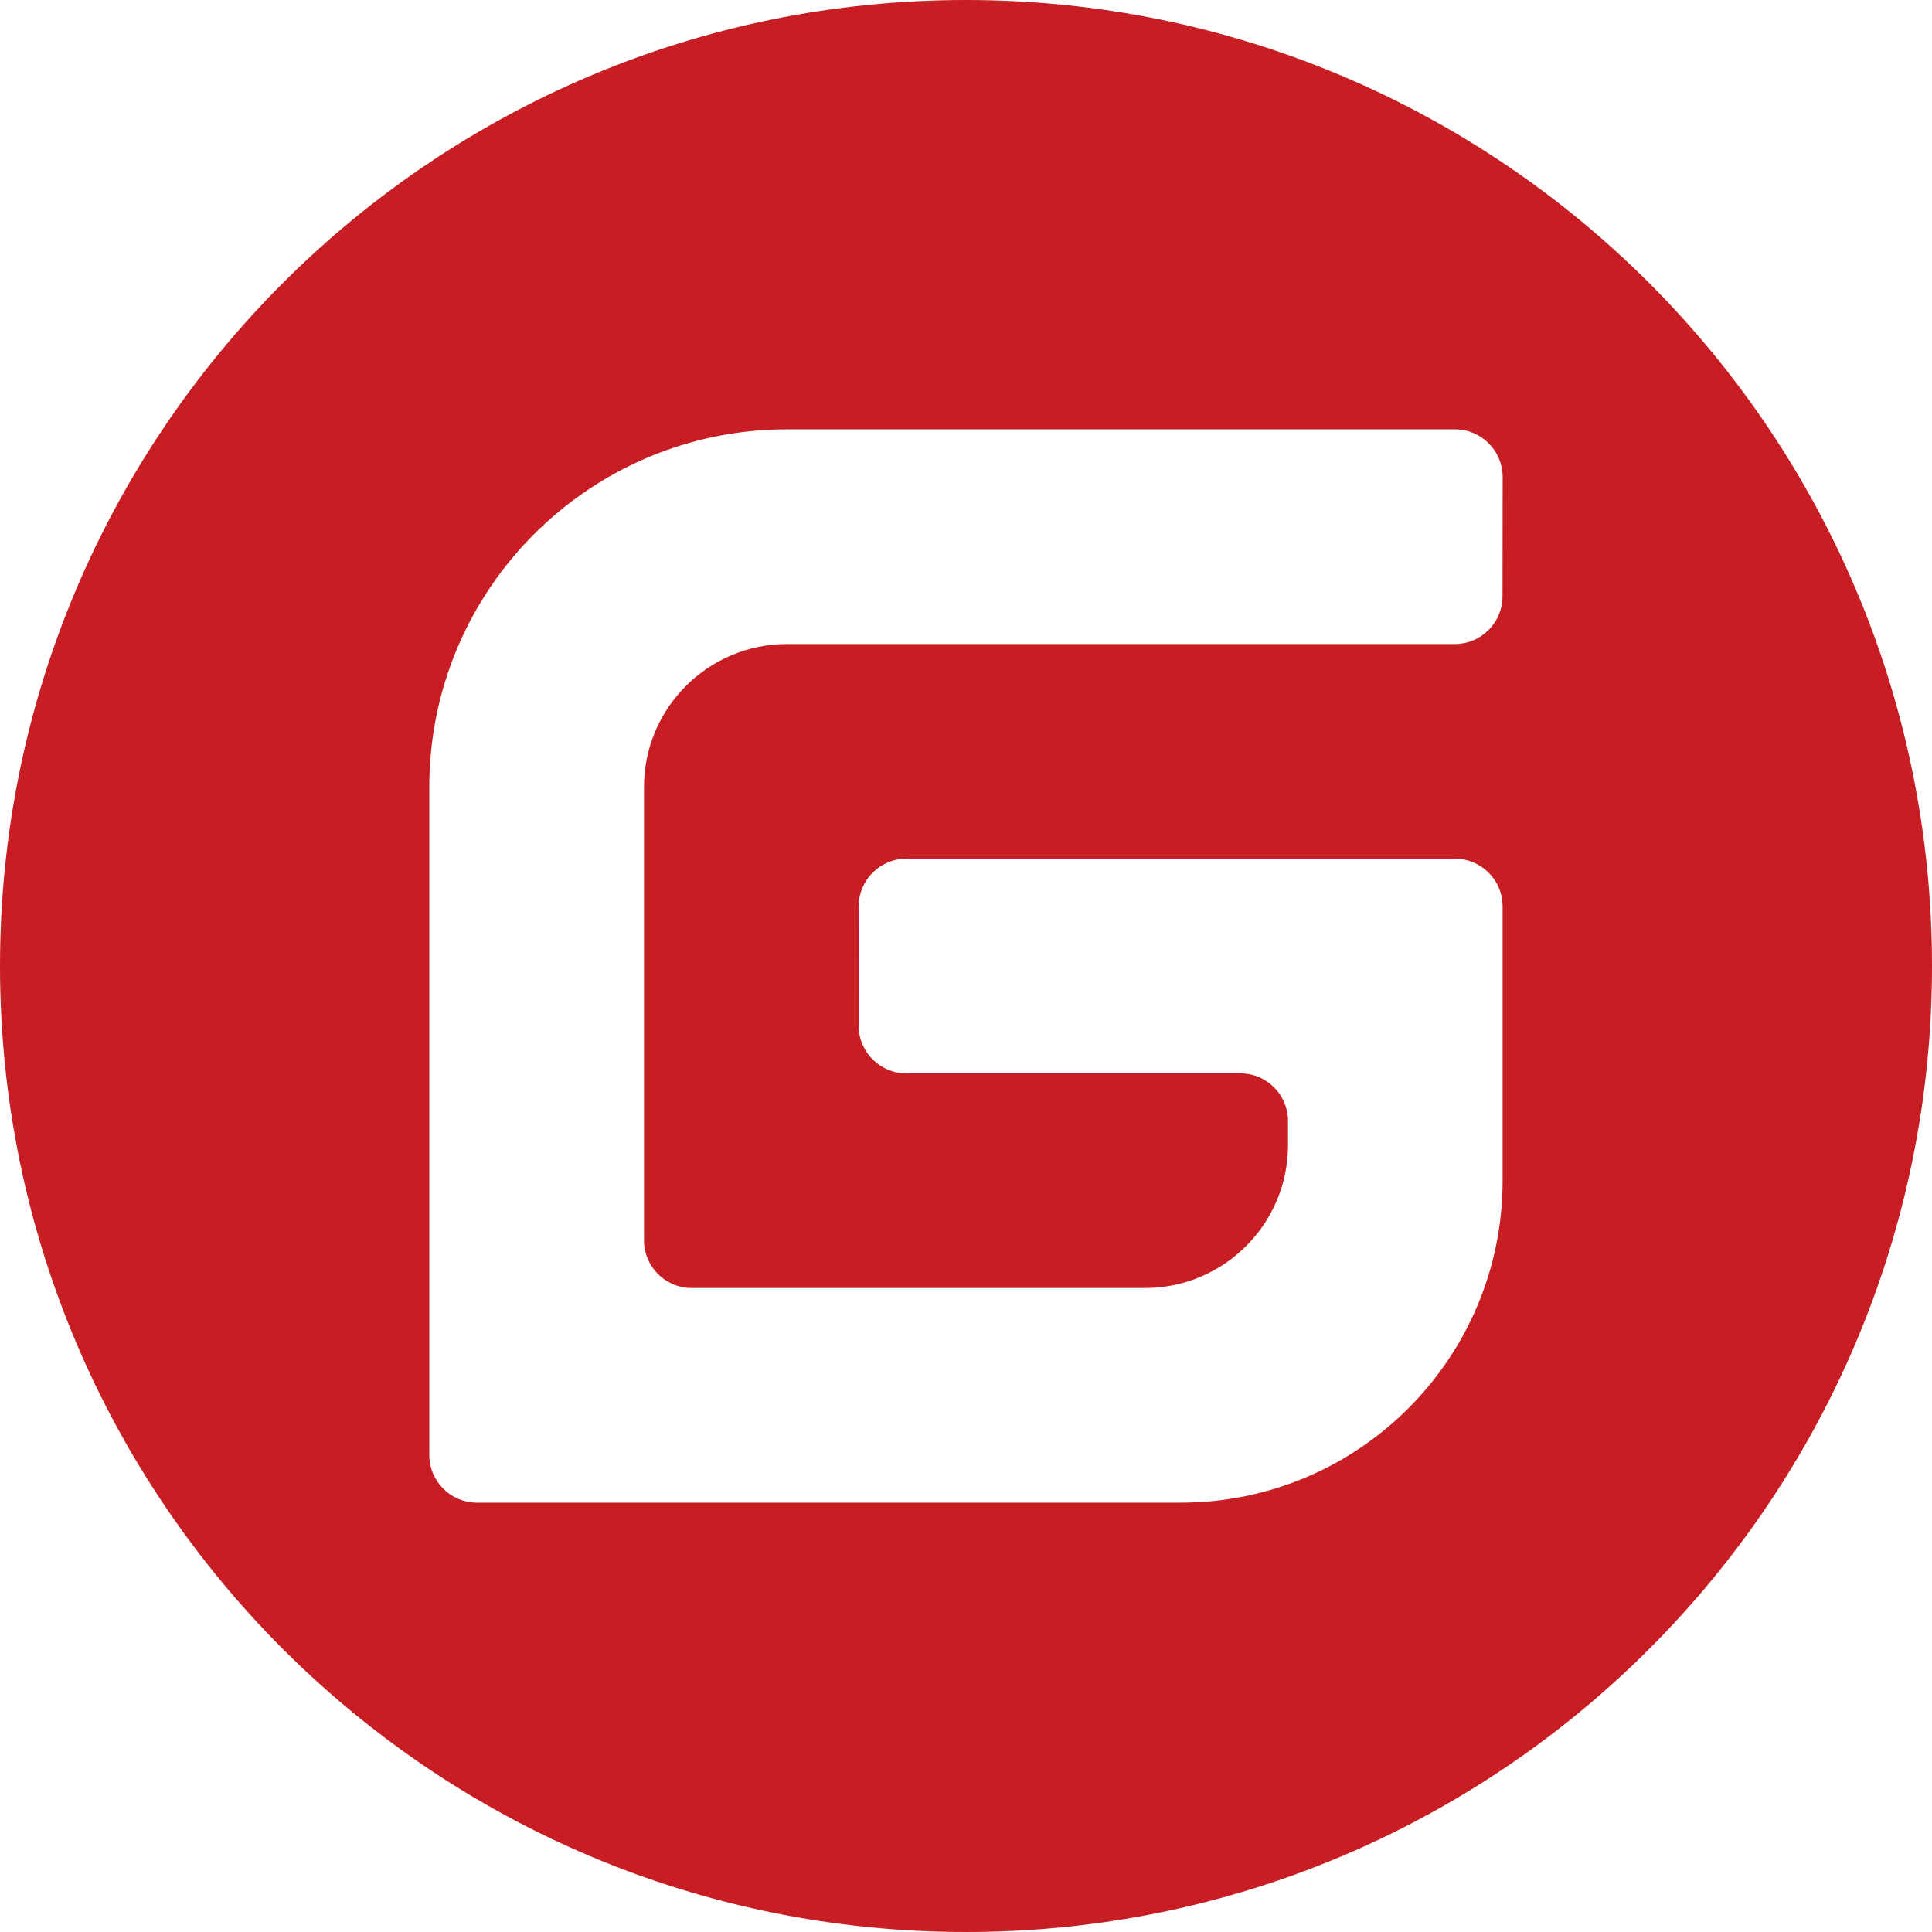
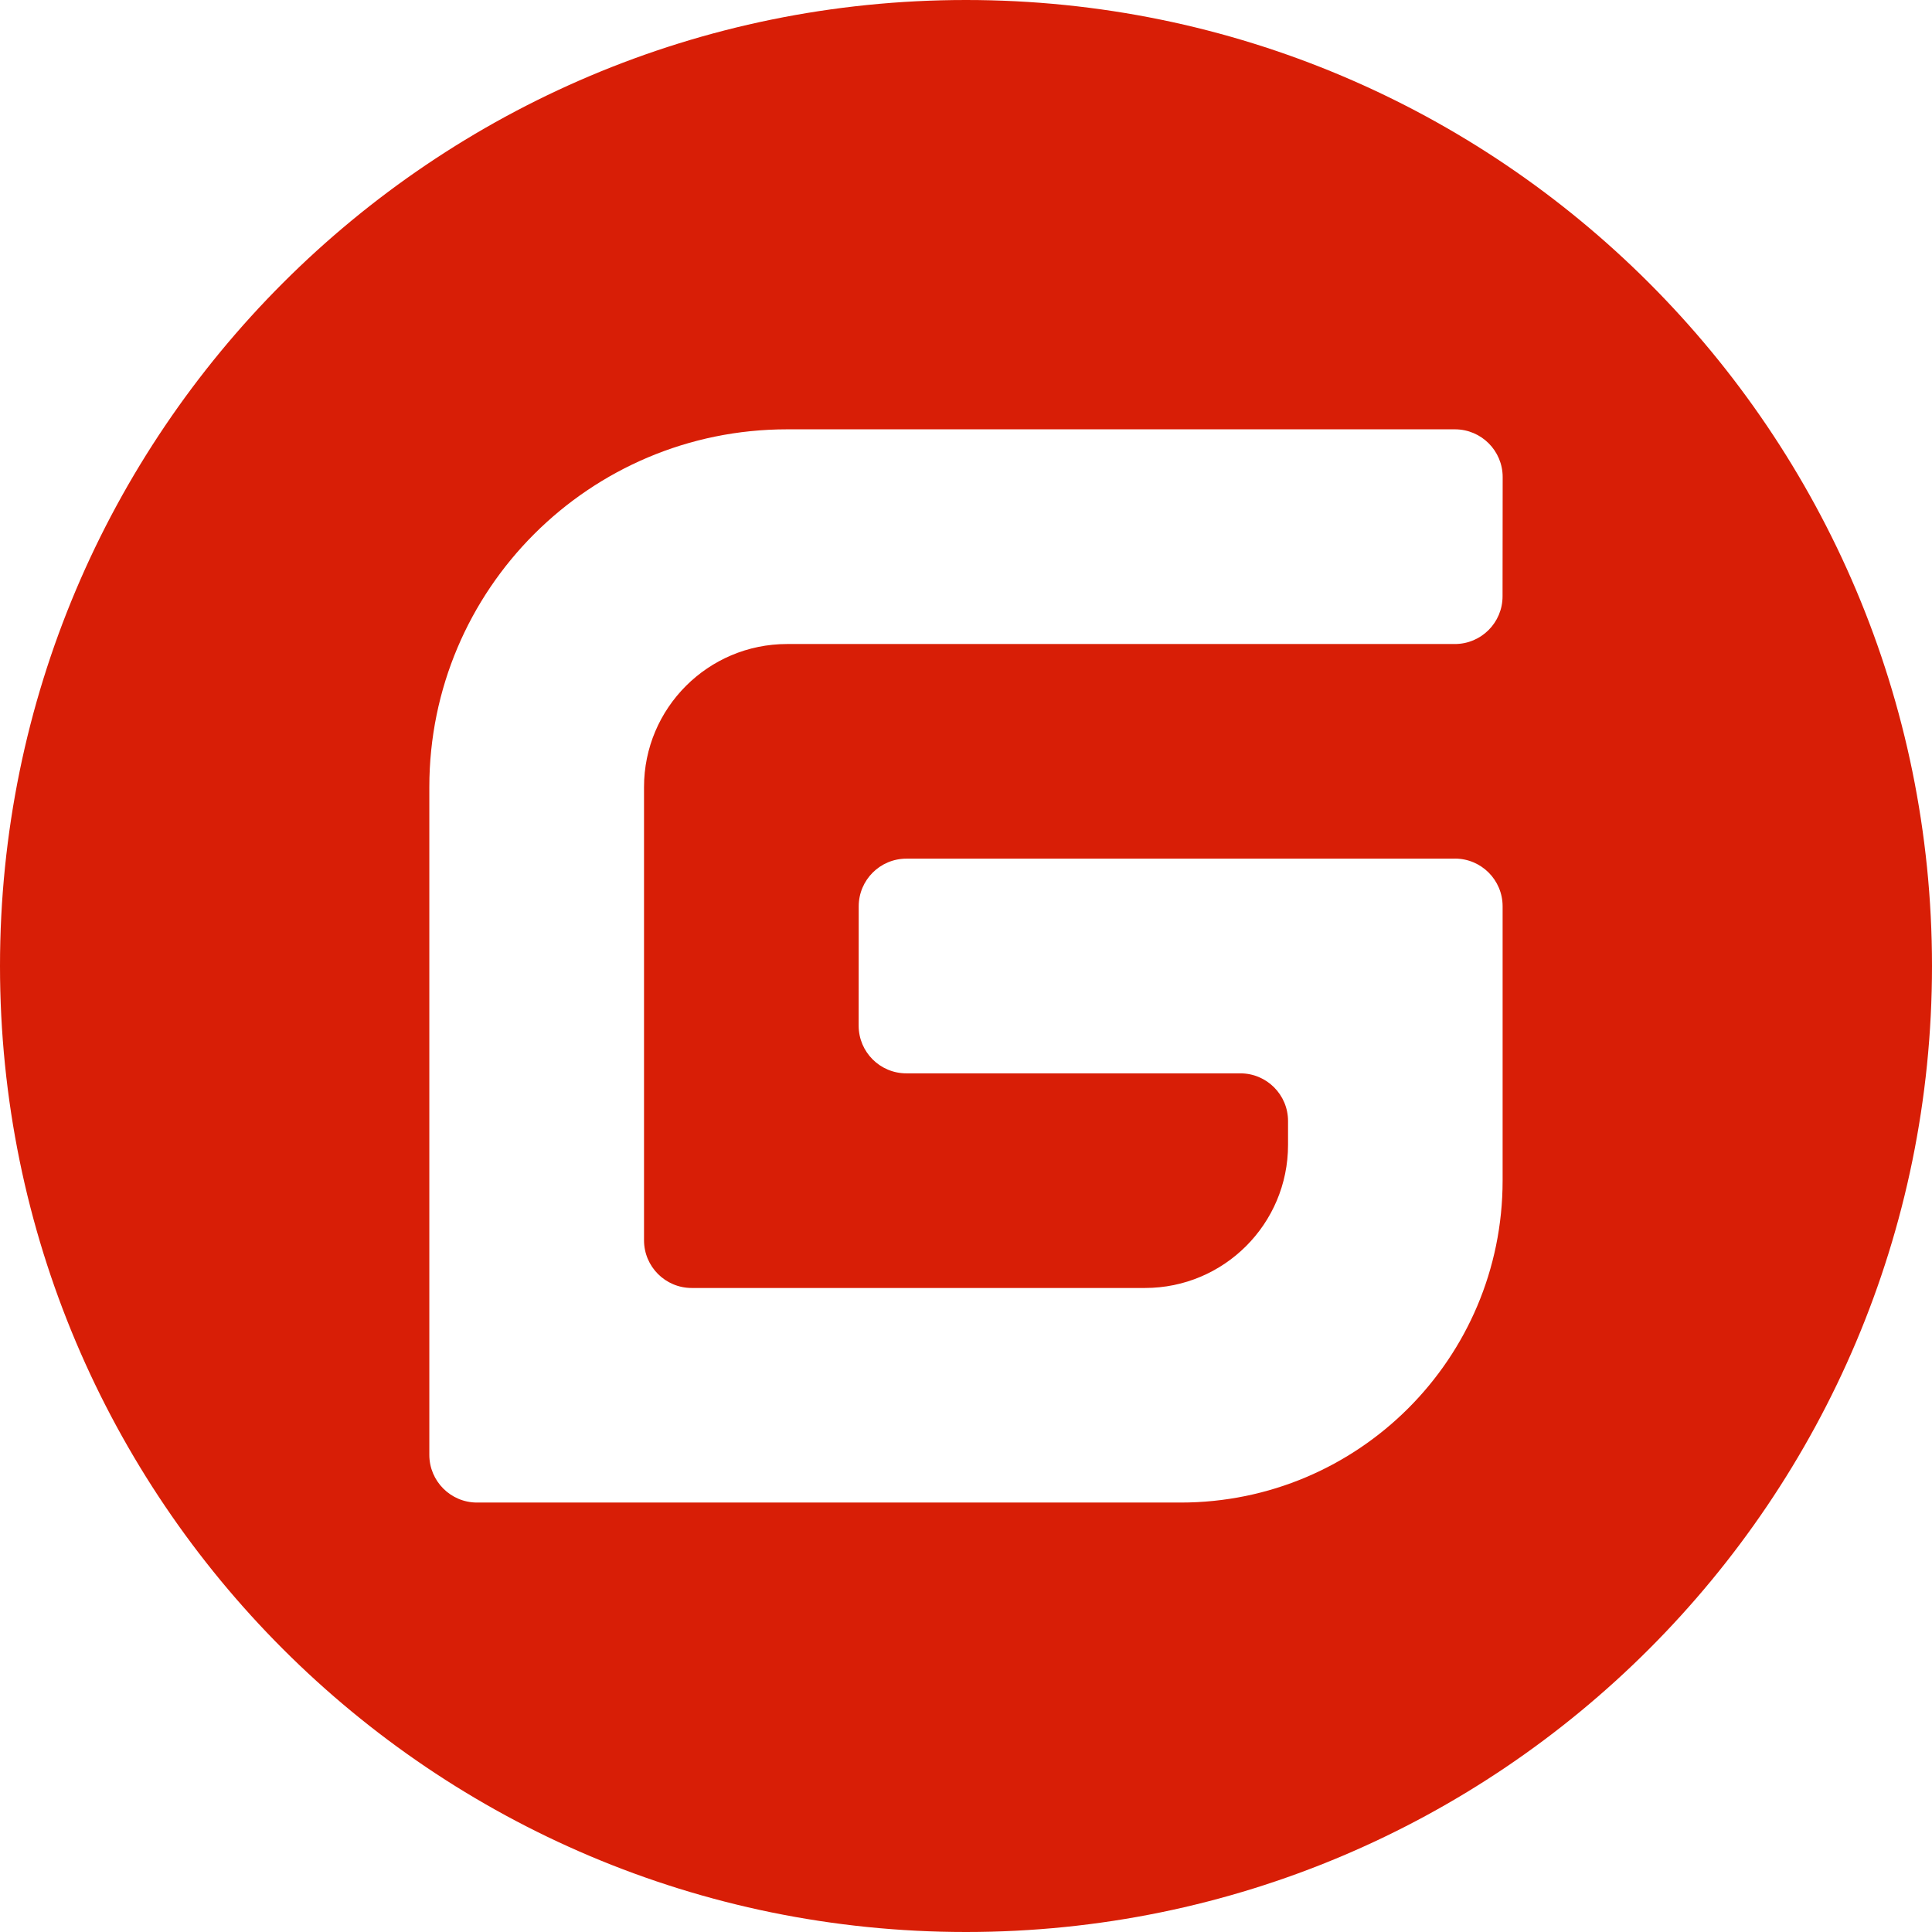
- <svg xmlns="http://www.w3.org/2000/svg" t="1646986747093" class="icon" viewBox="0 0 1024 1024" version="1.1" p-id="2059" width="32" height="32">
+ <svg xmlns="http://www.w3.org/2000/svg" t="1647101659549" class="icon" viewBox="0 0 1024 1024" version="1.1" p-id="5150" width="28" height="28">
  <defs>
    <style type="text/css" />
  </defs>
-   <path d="M512 1024C229.222 1024 0 794.778 0 512S229.222 0 512 0s512 229.222 512 512-229.222 512-512 512z m259.149-568.883h-290.74a25.293 25.293 0 0 0-25.292 25.293l-0.026 63.206c0 13.952 11.315 25.293 25.267 25.293h177.024c13.978 0 25.293 11.315 25.293 25.267v12.646a75.853 75.853 0 0 1-75.853 75.853h-240.23a25.293 25.293 0 0 1-25.267-25.293V417.203a75.853 75.853 0 0 1 75.827-75.853h353.946a25.293 25.293 0 0 0 25.267-25.292l0.077-63.207a25.293 25.293 0 0 0-25.268-25.293H417.152a189.62 189.62 0 0 0-189.62 189.645V771.15c0 13.977 11.316 25.293 25.294 25.293h372.94a170.65 170.65 0 0 0 170.65-170.65V480.384a25.293 25.293 0 0 0-25.293-25.267z" fill="#C71D23" p-id="2060" />
+   <path d="M512 1024C229.248 1024 0 794.752 0 512S229.248 0 512 0s512 229.248 512 512-229.248 512-512 512z m259.168-568.896h-290.752a25.28 25.28 0 0 0-25.28 25.28l-0.032 63.232c0 13.952 11.296 25.28 25.28 25.28h177.024a25.28 25.28 0 0 1 25.28 25.28v12.64a75.84 75.84 0 0 1-75.84 75.84h-240.224a25.28 25.28 0 0 1-25.28-25.28v-240.192a75.84 75.84 0 0 1 75.84-75.84h353.92a25.28 25.28 0 0 0 25.28-25.28l0.064-63.2a25.312 25.312 0 0 0-25.28-25.312H417.184a189.632 189.632 0 0 0-189.632 189.6v353.952c0 13.952 11.328 25.28 25.28 25.28h372.928a170.656 170.656 0 0 0 170.656-170.656v-145.376a25.28 25.28 0 0 0-25.28-25.28z" p-id="5151" fill="#d81e06" />
</svg>
